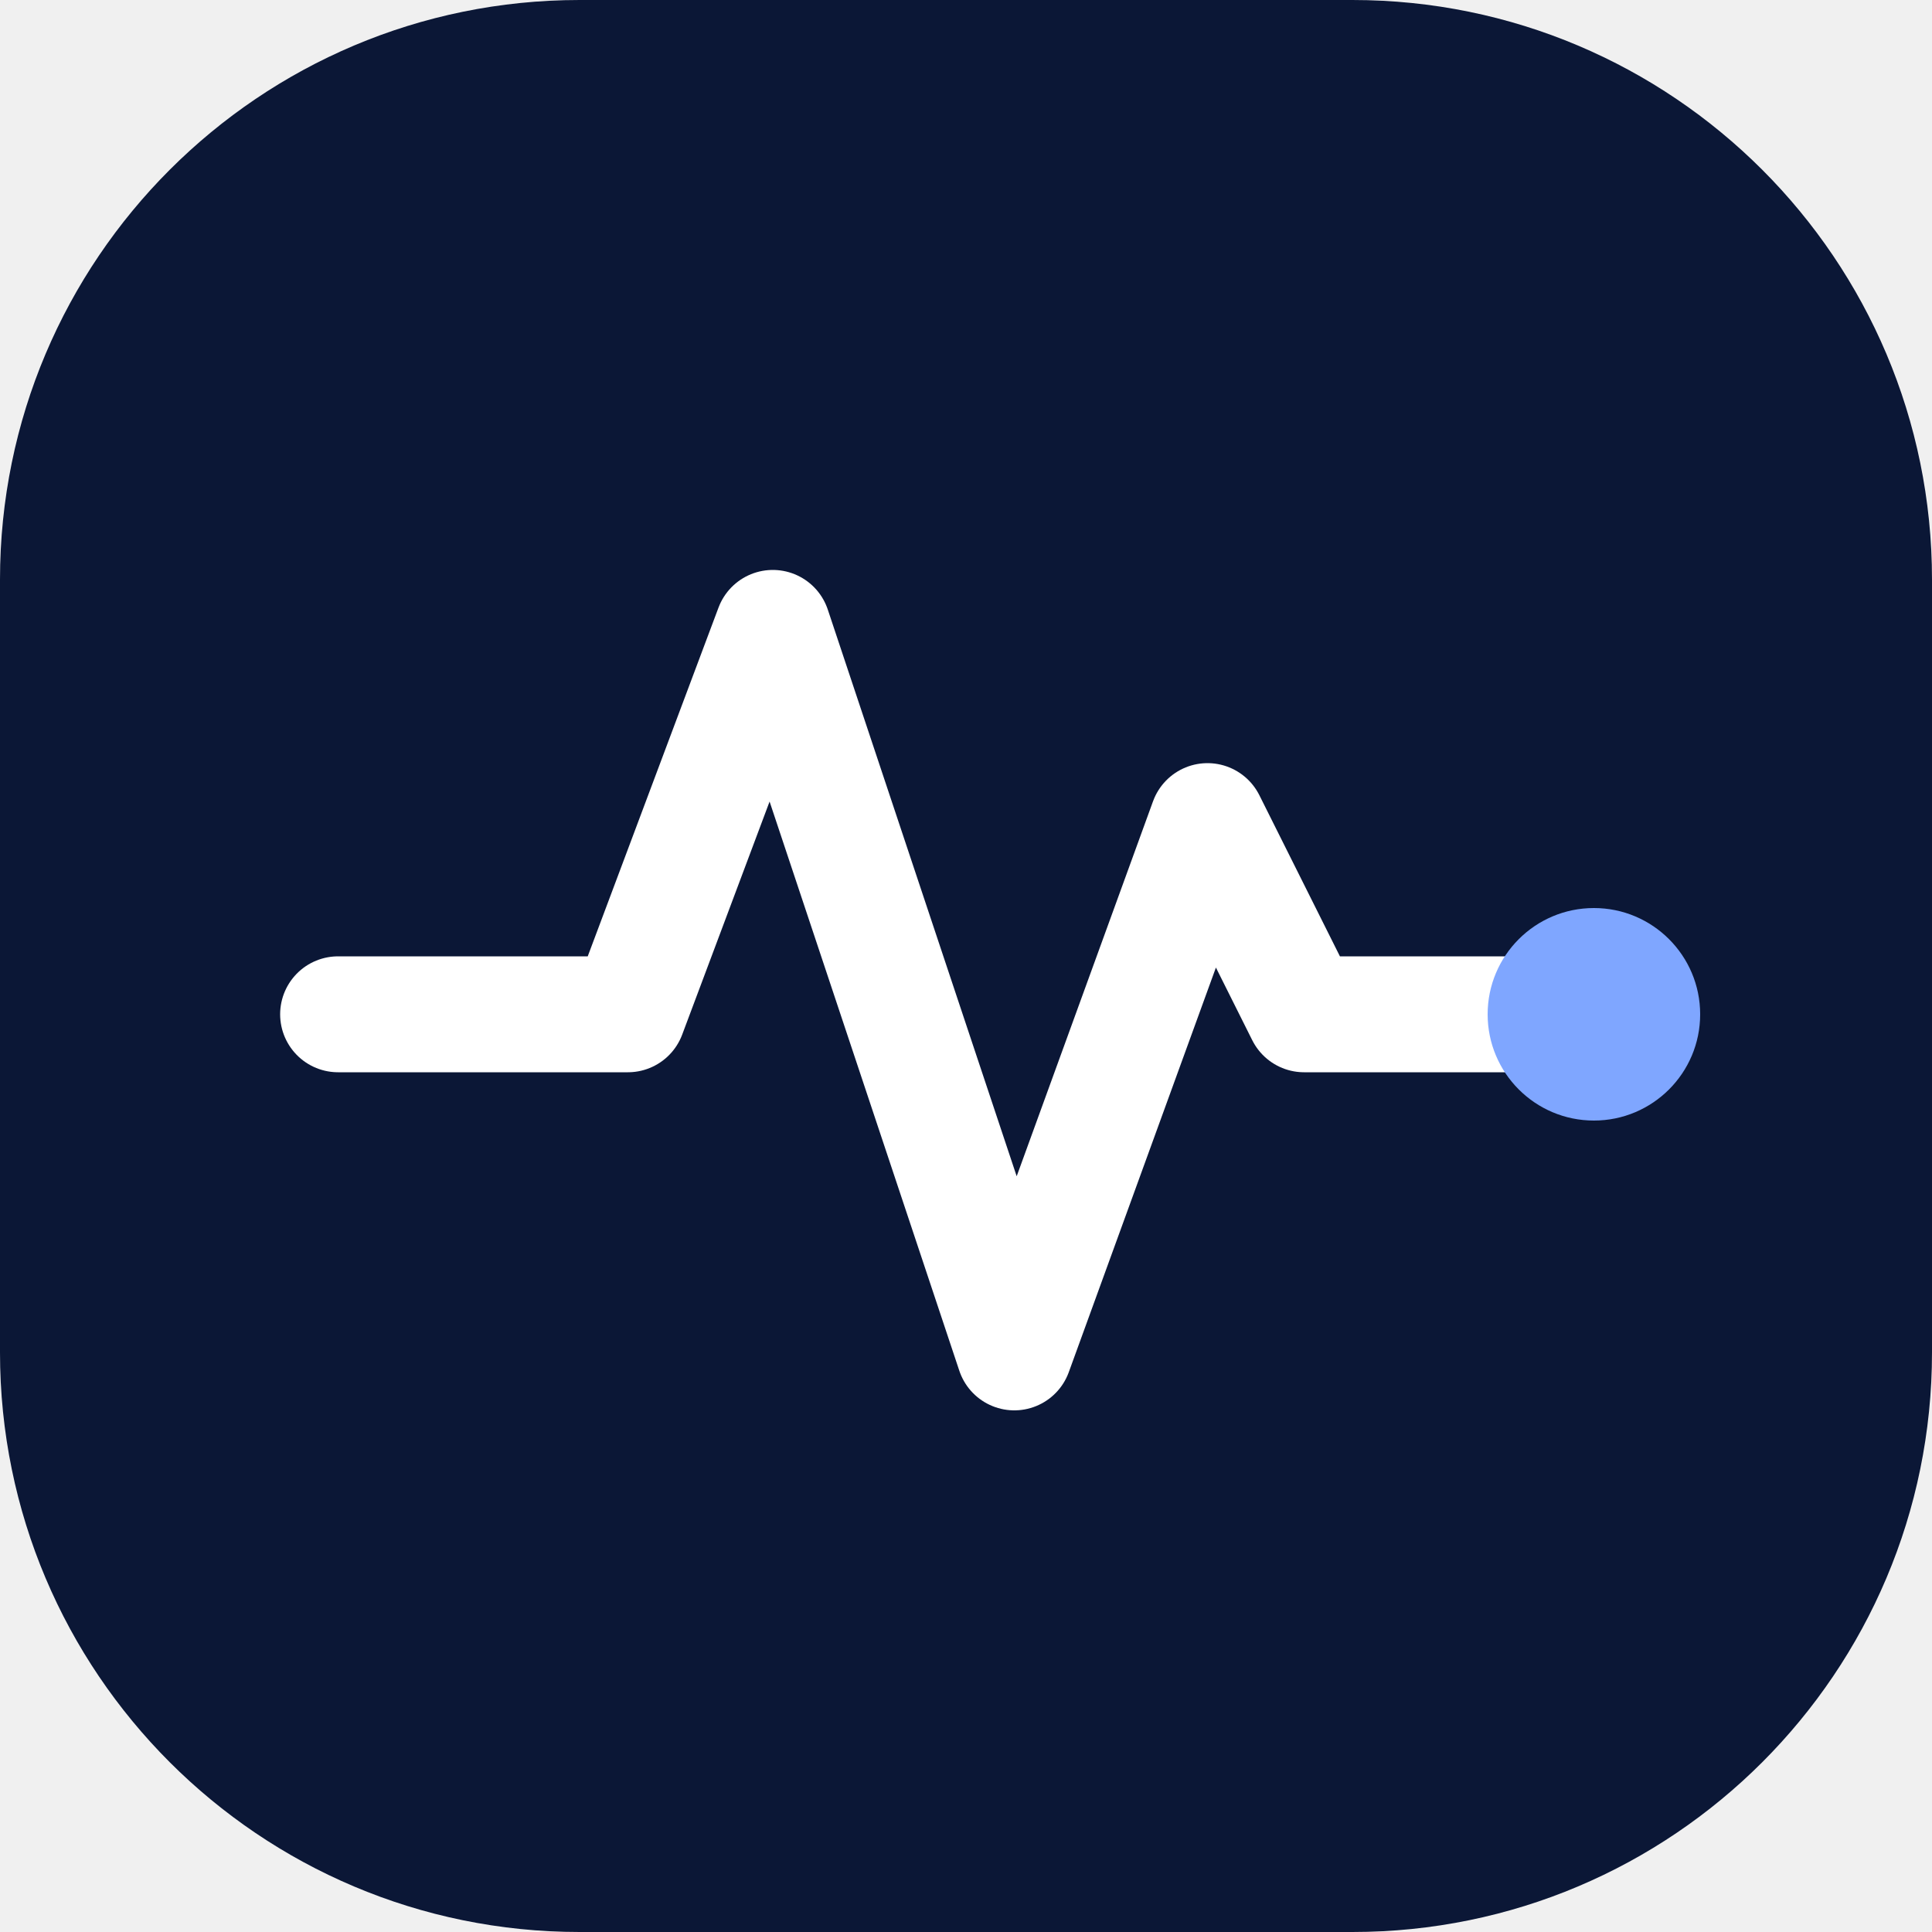
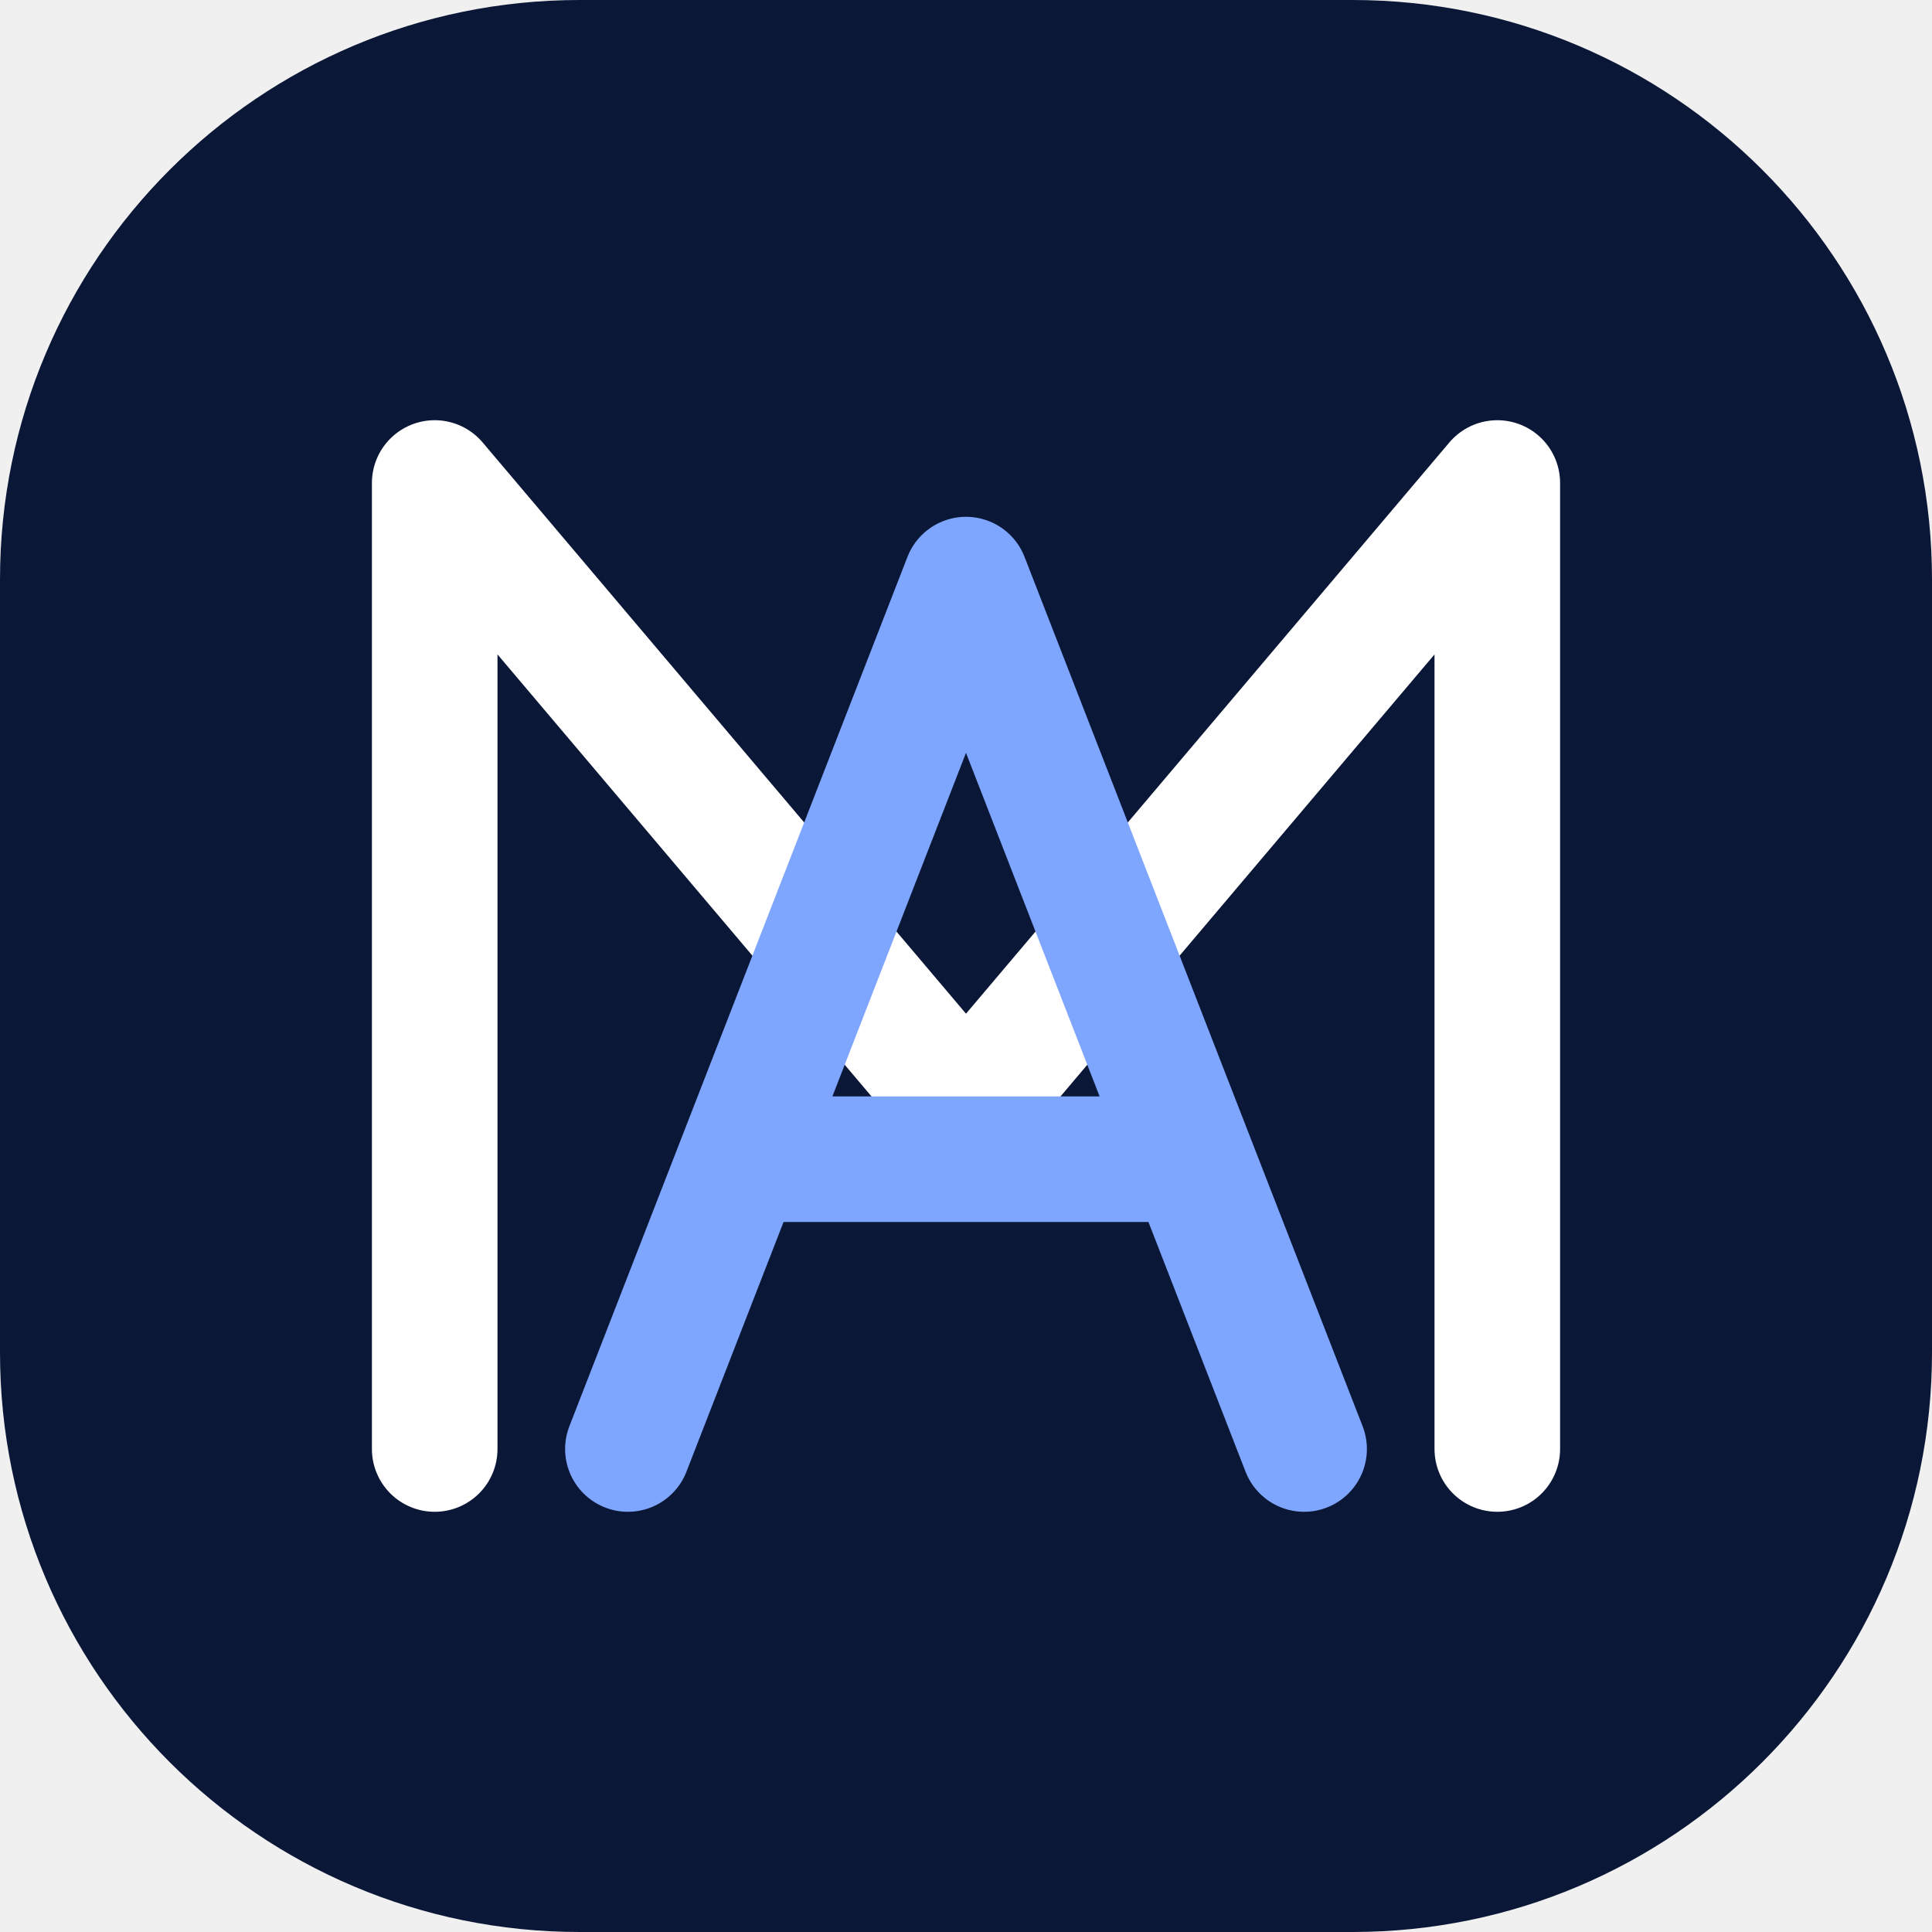
<svg xmlns="http://www.w3.org/2000/svg" viewBox="0 0 40 40" fill="none">
  <rect width="40" height="40" rx="12" fill="#0B1736" />
-   <path d="M7 21h6l3-8 5 15 4-11 2 4h6" stroke="#FFFFFF" stroke-width="2.4" stroke-linecap="round" stroke-linejoin="round" />
-   <circle cx="33" cy="21" r="2.2" fill="#7FA6FF" />
+   <path d="M9 30V10l11 13 11-13v20" stroke="#FFFFFF" stroke-width="2.6" stroke-linecap="round" stroke-linejoin="round" />
+   <path d="M13 30l7-18 7 18M15.6 24h8.8" stroke="#7FA6FF" stroke-width="2.6" stroke-linecap="round" stroke-linejoin="round" />
</svg>
